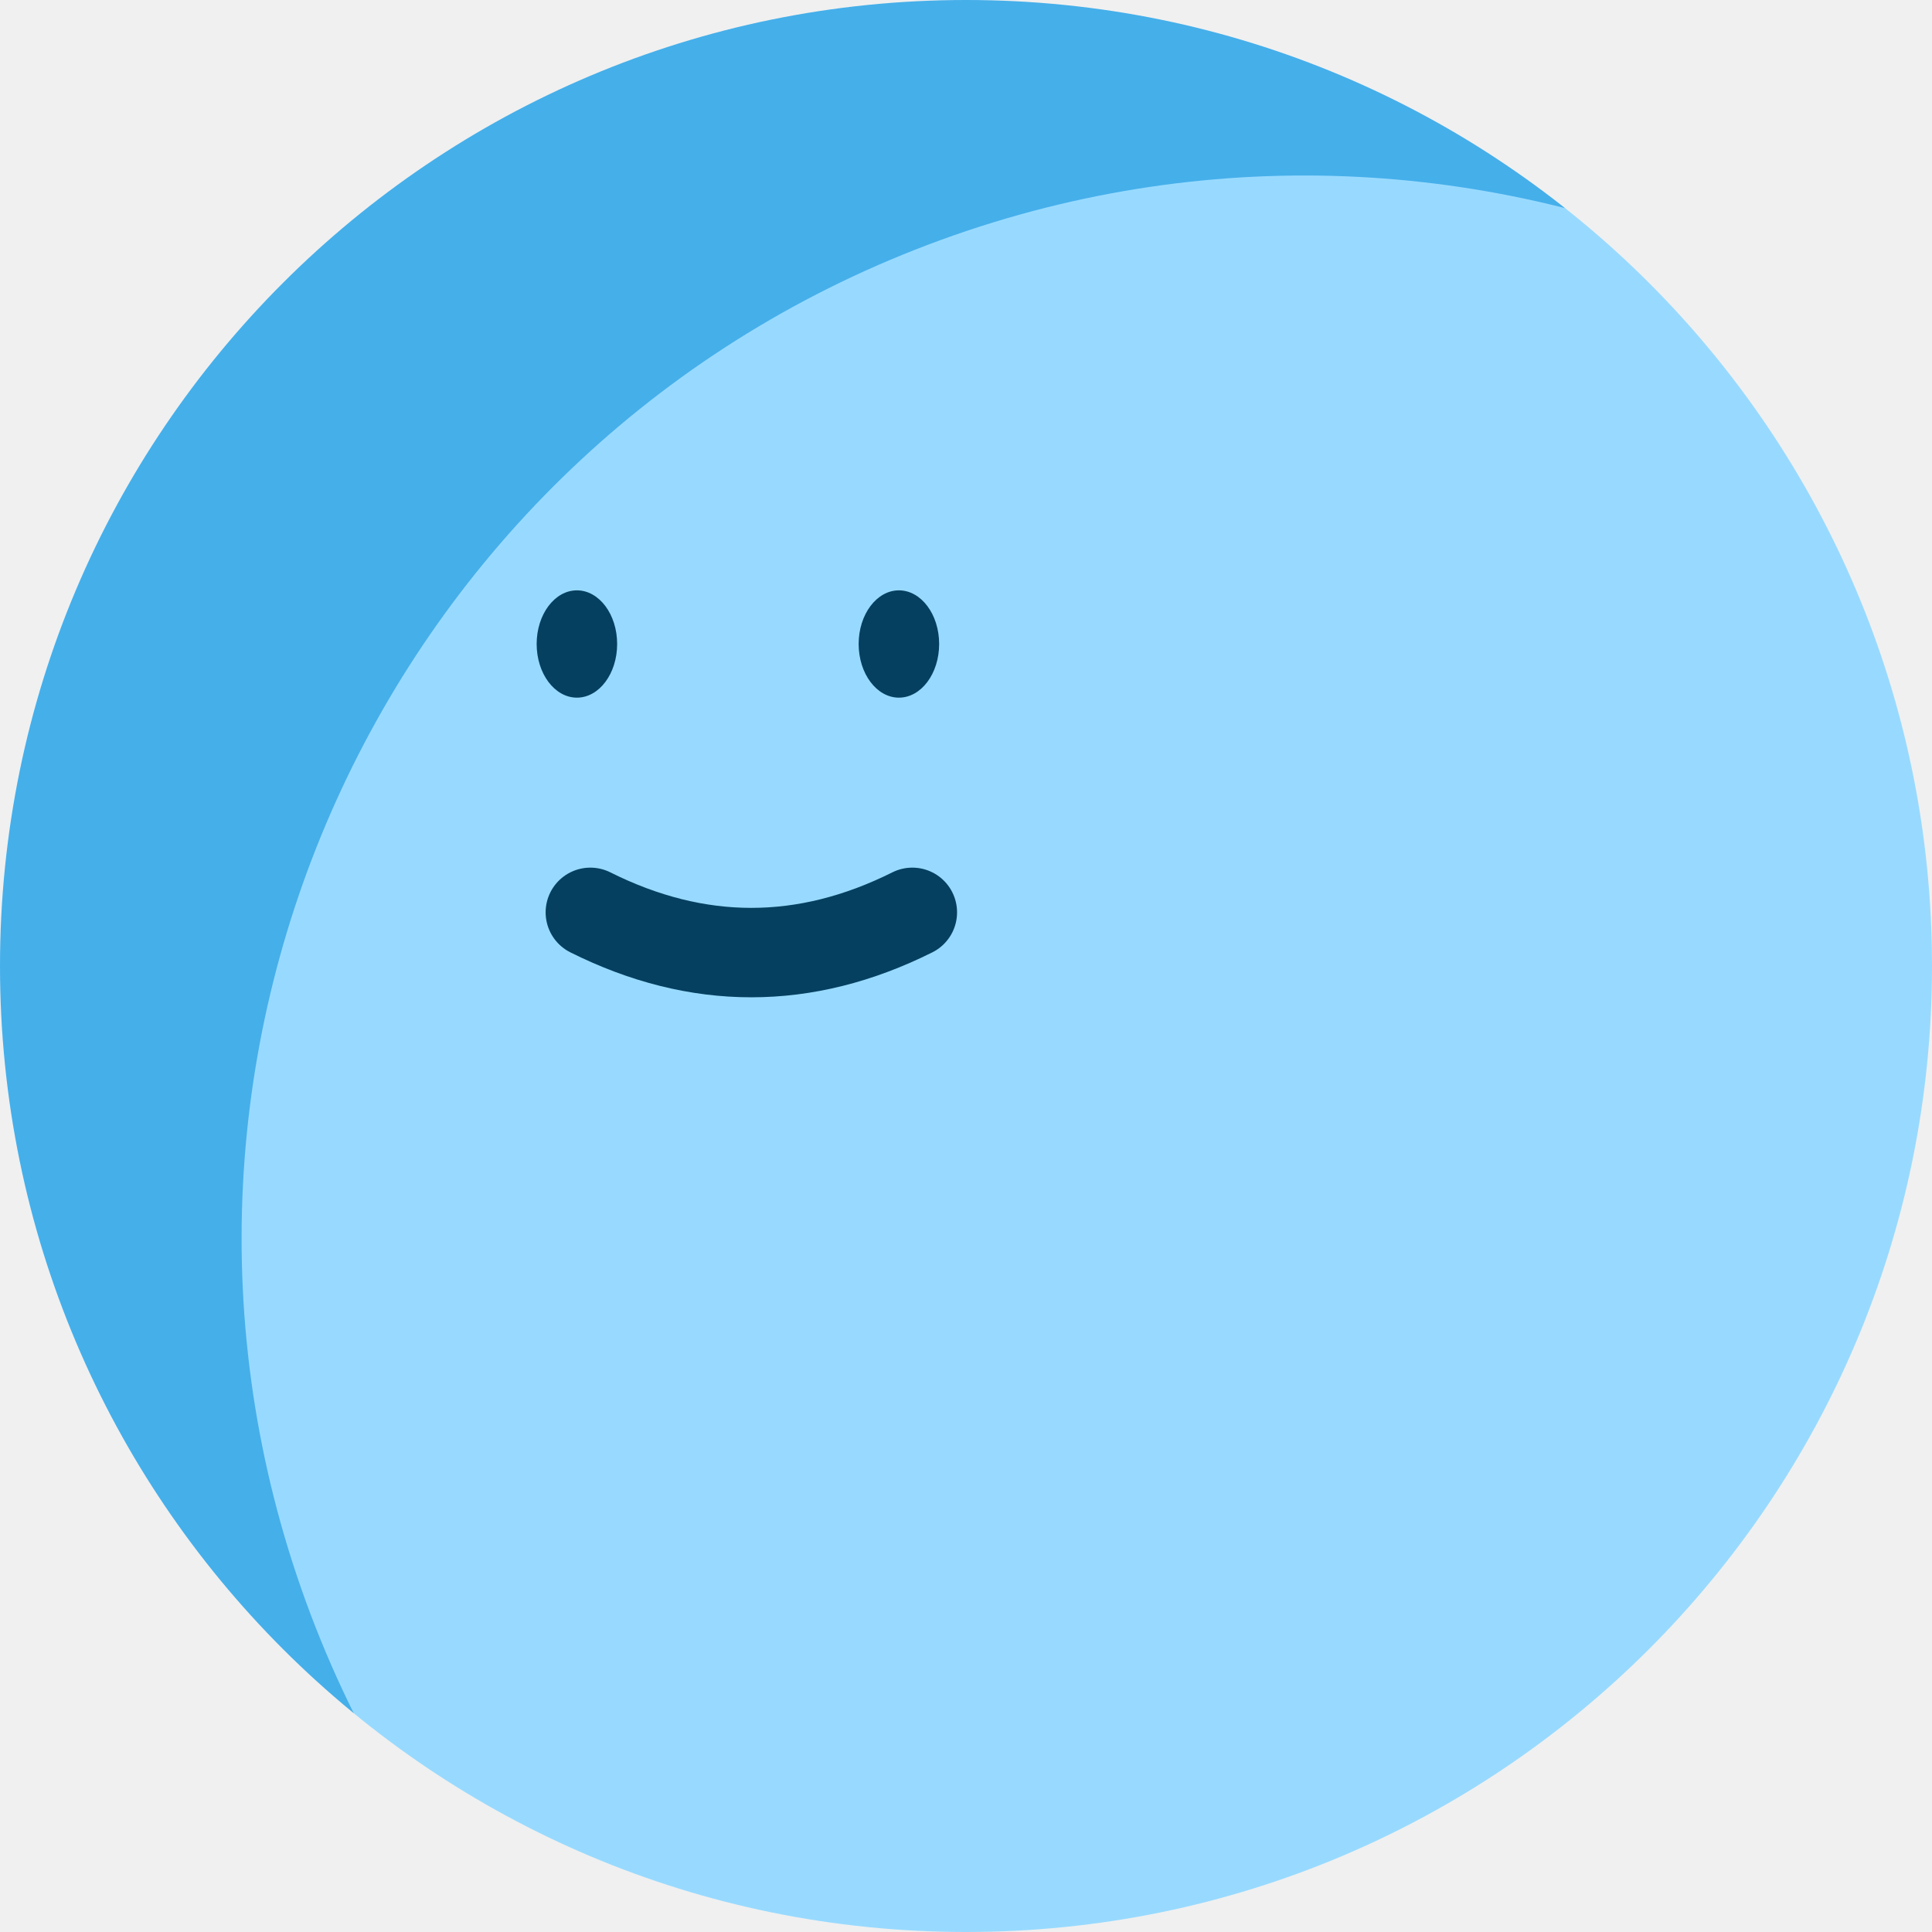
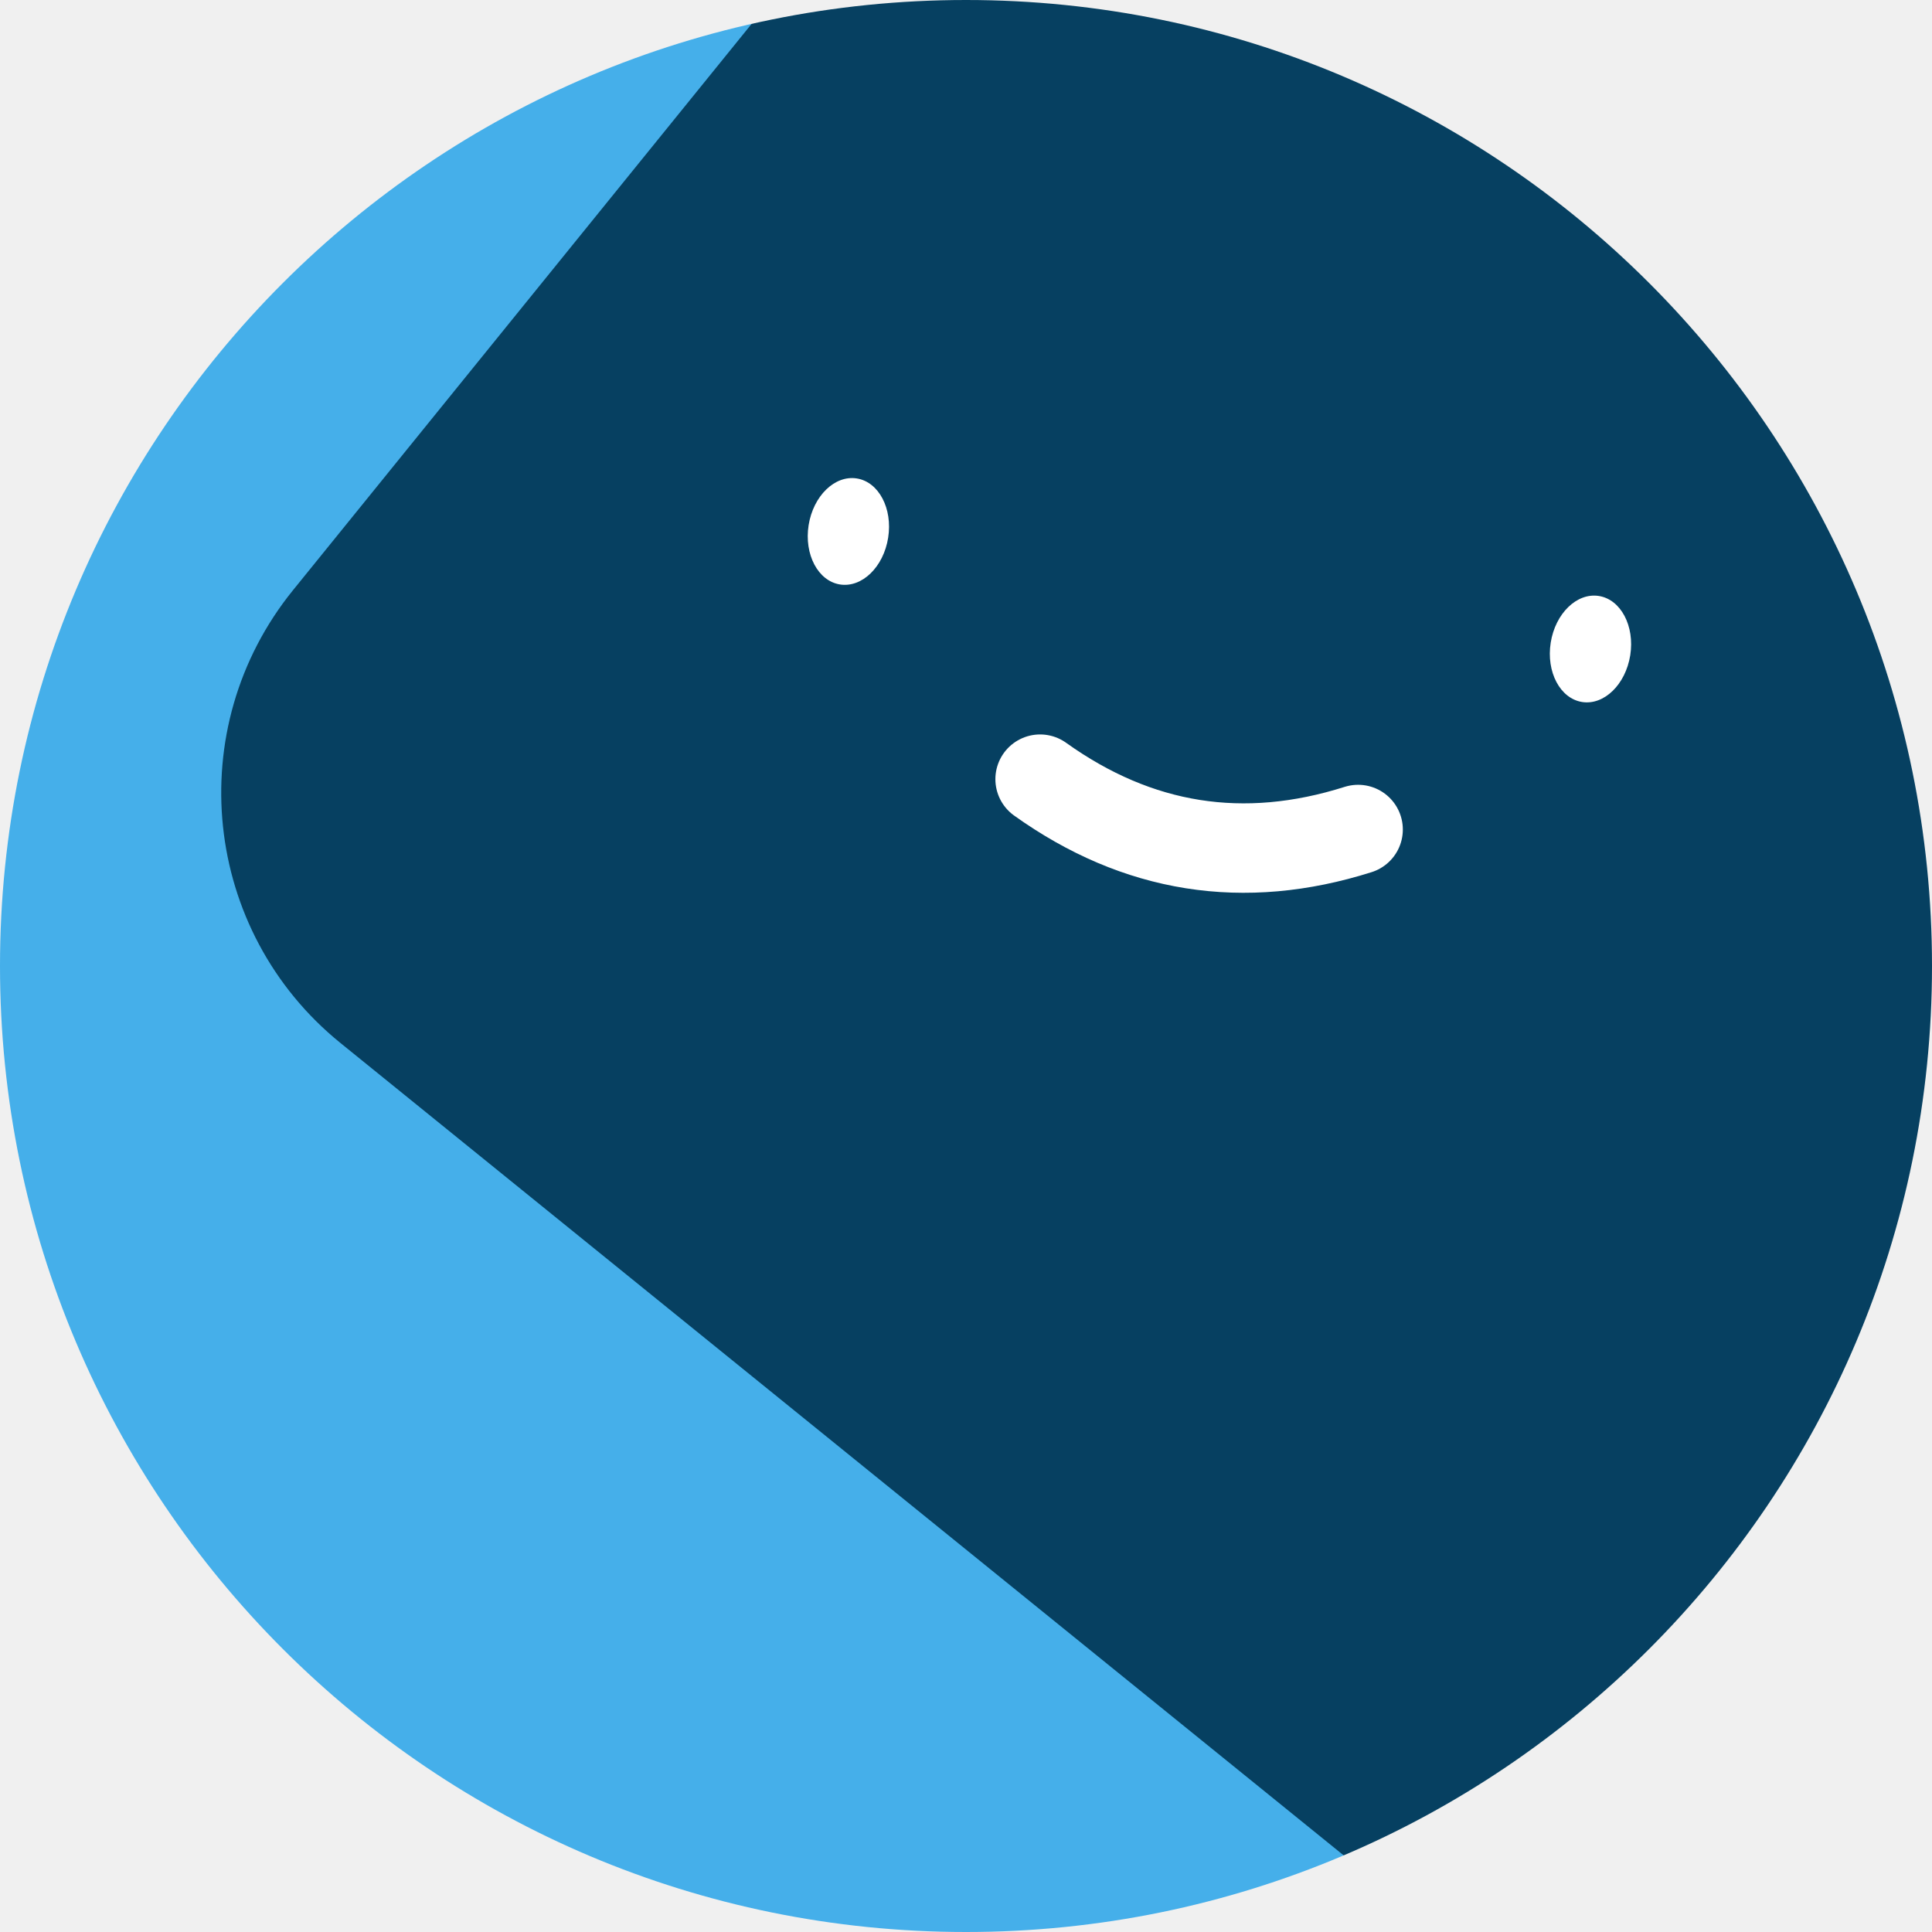
<svg xmlns="http://www.w3.org/2000/svg" width="48" height="48" viewBox="0 0 48 48" fill="none">
-   <g clip-path="url(#clip0_3_219)">
-     <mask id="mask0_3_219" style="mask-type:alpha" maskUnits="userSpaceOnUse" x="0" y="0" width="48" height="48">
+   <g clip-path="url(#clip0_3_233)">
+     <mask id="mask0_3_233" style="mask-type:alpha" maskUnits="userSpaceOnUse" x="0" y="0" width="48" height="48">
      <path d="M48 24C48 10.745 37.255 0 24 0C10.745 0 0 10.745 0 24C0 37.255 10.745 48 24 48C37.255 48 48 37.255 48 24Z" fill="white" />
    </mask>
-     <g mask="url(#mask0_3_219)">
+     <g mask="url(#mask0_3_233)">
      <path d="M48 0H0V48H48V0Z" fill="#45AFEA" />
-       <path d="M57.217 21.738C52.231 8.037 37.081 0.973 23.38 5.96C9.679 10.947 2.615 26.096 7.602 39.797C12.588 53.498 27.738 60.562 41.439 55.576C55.14 50.589 62.204 35.439 57.217 21.738Z" fill="#98DAFF" />
-       <path d="M14.667 22.667C17.333 24 20 24 22.667 22.667" stroke="#064061" stroke-width="2.222" stroke-linecap="round" />
-       <path d="M15.333 16C15.333 15.264 14.886 14.667 14.333 14.667C13.781 14.667 13.333 15.264 13.333 16C13.333 16.736 13.781 17.333 14.333 17.333C14.886 17.333 15.333 16.736 15.333 16Z" fill="#064061" />
-       <path d="M23.333 16C23.333 15.264 22.886 14.667 22.333 14.667C21.781 14.667 21.333 15.264 21.333 16C21.333 16.736 21.781 17.333 22.333 17.333C22.886 17.333 23.333 16.736 23.333 16Z" fill="#064061" />
+       <path d="M8.462 25.916L33.331 46.054C36.764 48.834 41.802 48.305 44.582 44.871L64.721 20.003C67.501 16.569 66.972 11.531 63.538 8.751L38.669 -11.387C35.236 -14.168 30.198 -13.638 27.418 -10.205L7.279 14.664C4.499 18.098 5.028 23.135 8.462 25.916Z" fill="#064061" />
+       <path d="M25.841 19.358C28.266 21.092 30.9 21.509 33.742 20.609" stroke="white" stroke-width="2.222" stroke-linecap="round" />
+       <path d="M22.066 13.36C22.181 12.633 21.832 11.973 21.287 11.887C20.741 11.8 20.206 12.32 20.09 13.047C19.975 13.775 20.324 14.434 20.869 14.521C21.415 14.607 21.951 14.088 22.066 13.36Z" fill="white" />
+       <path d="M40.503 16.28C40.618 15.553 40.269 14.893 39.724 14.807C39.178 14.72 38.642 15.24 38.527 15.967C38.412 16.695 38.761 17.354 39.306 17.441C39.852 17.527 40.387 17.008 40.503 16.28Z" fill="white" />
    </g>
  </g>
  <defs>
-     <clipPath id="clip0_3_219">
+     <clipPath id="clip0_3_233">
      <rect width="48" height="48" fill="white" />
    </clipPath>
  </defs>
</svg>
